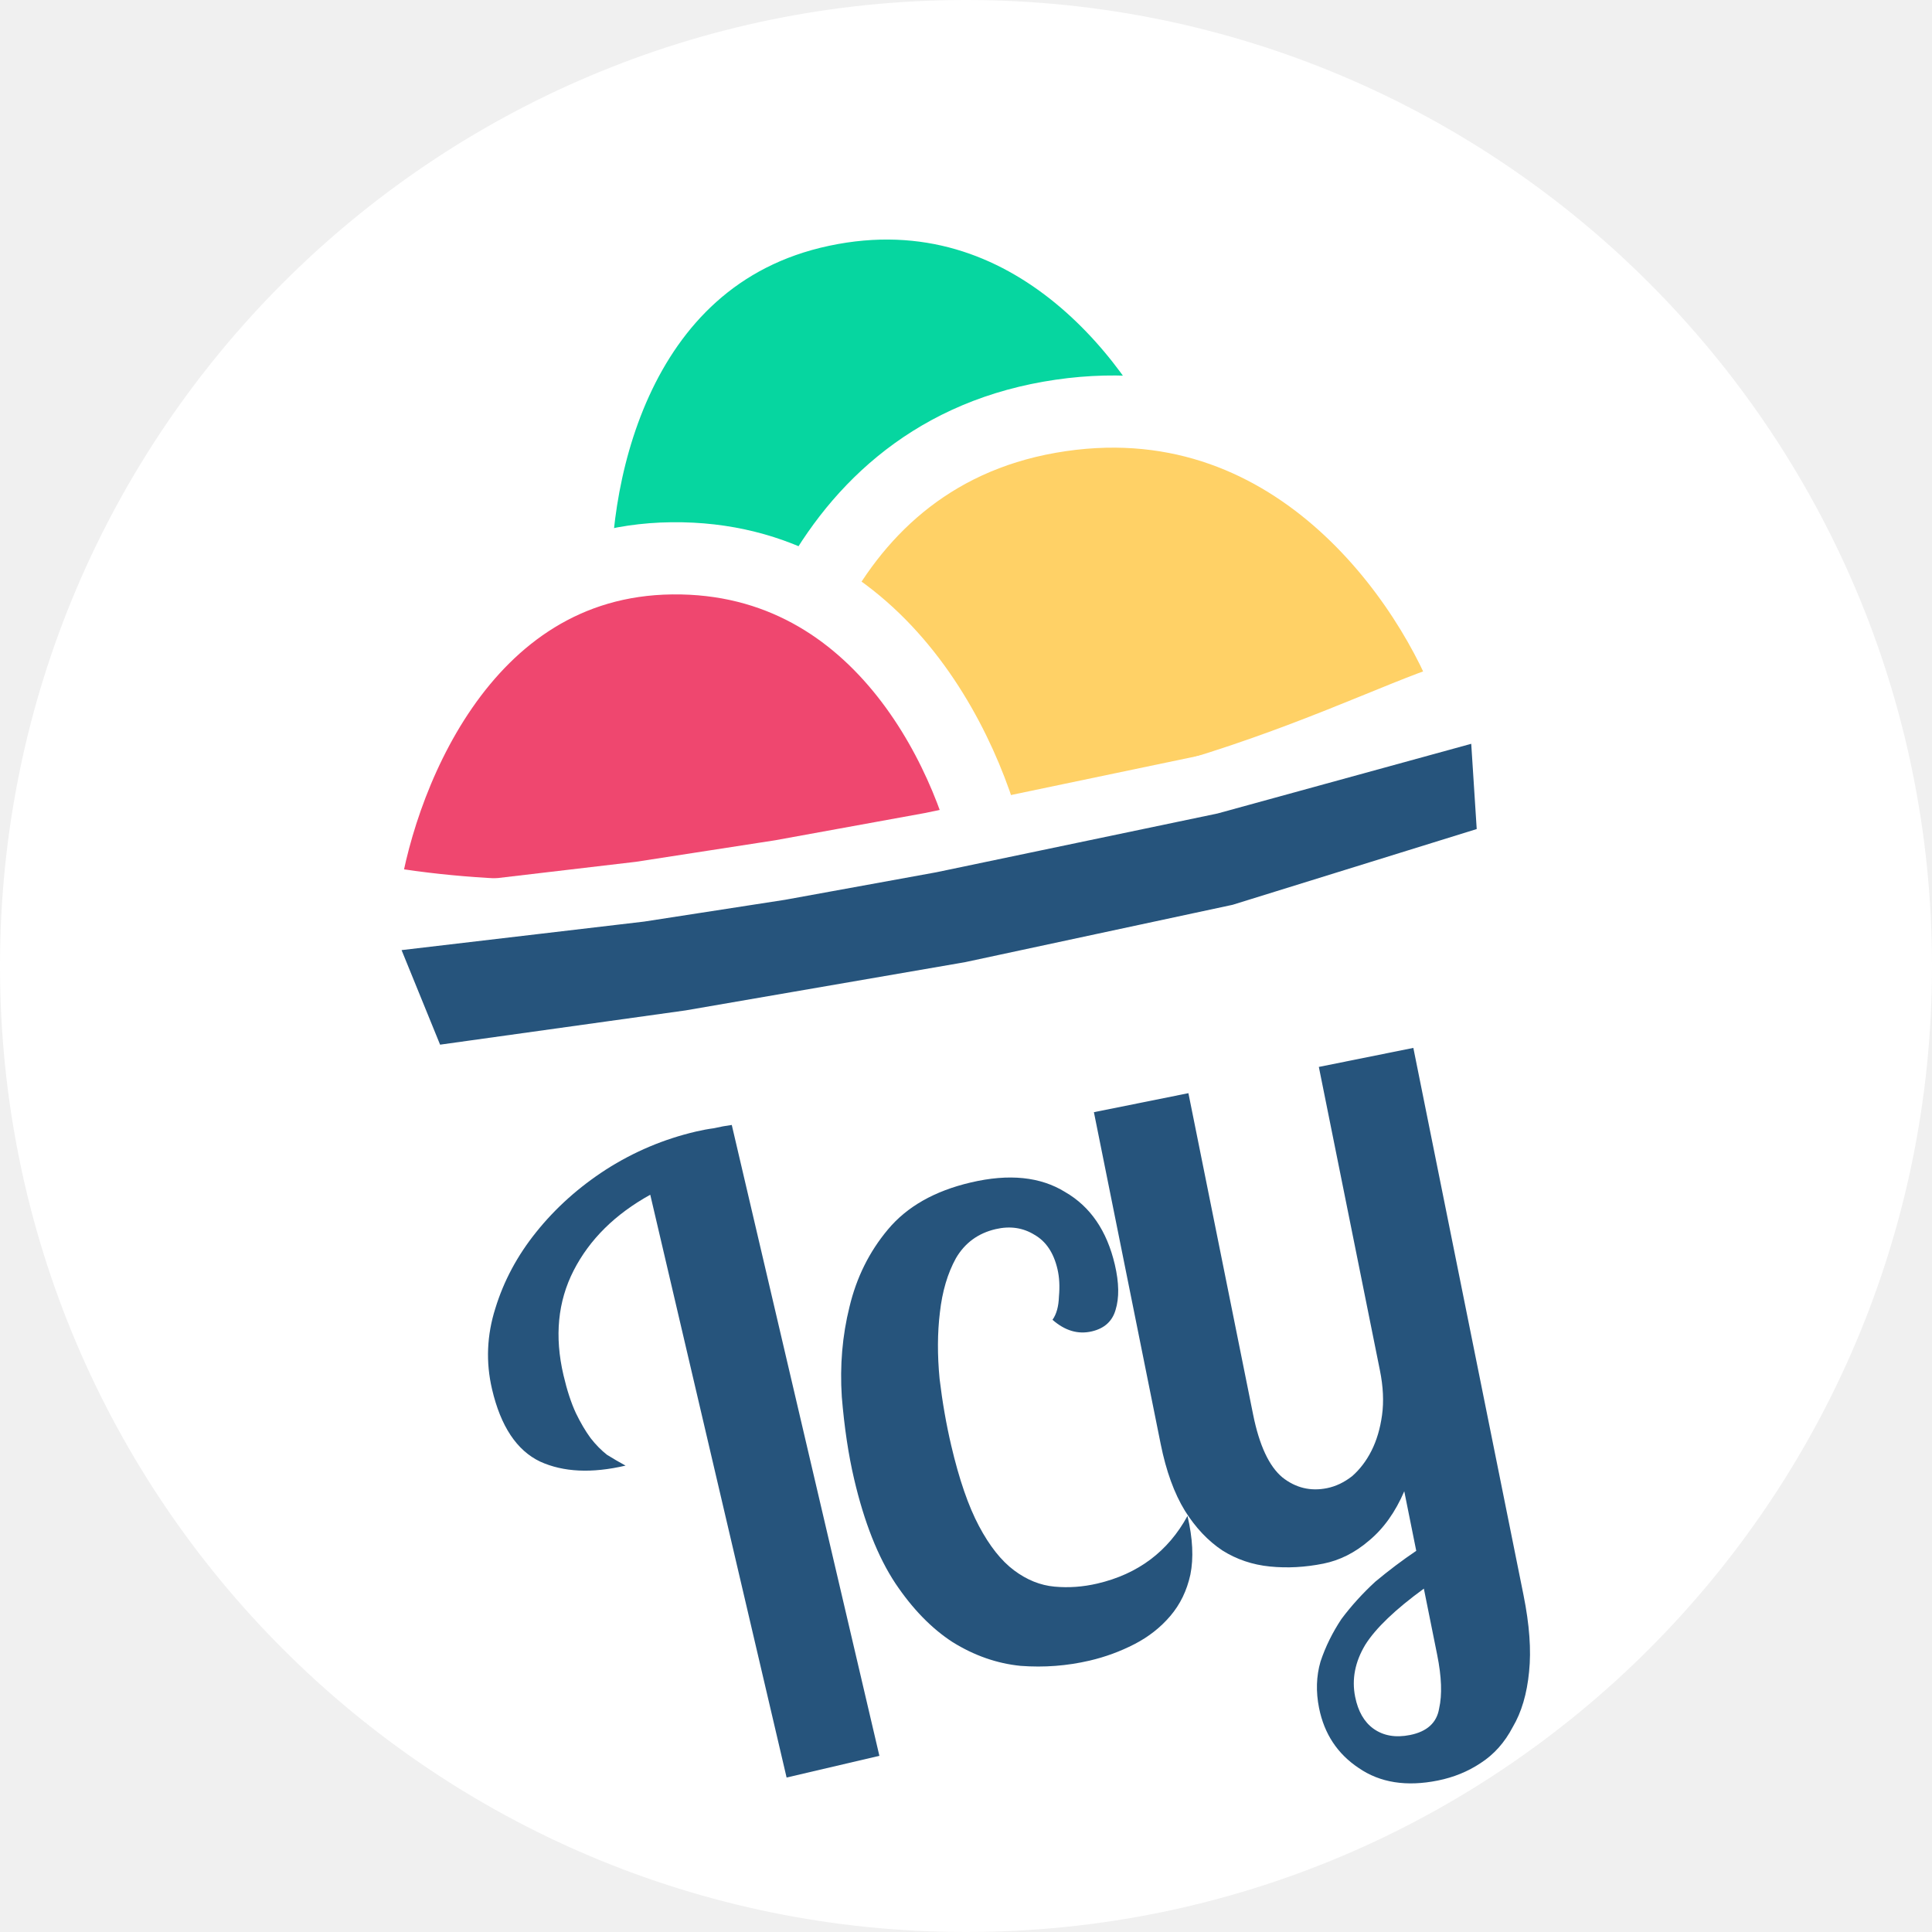
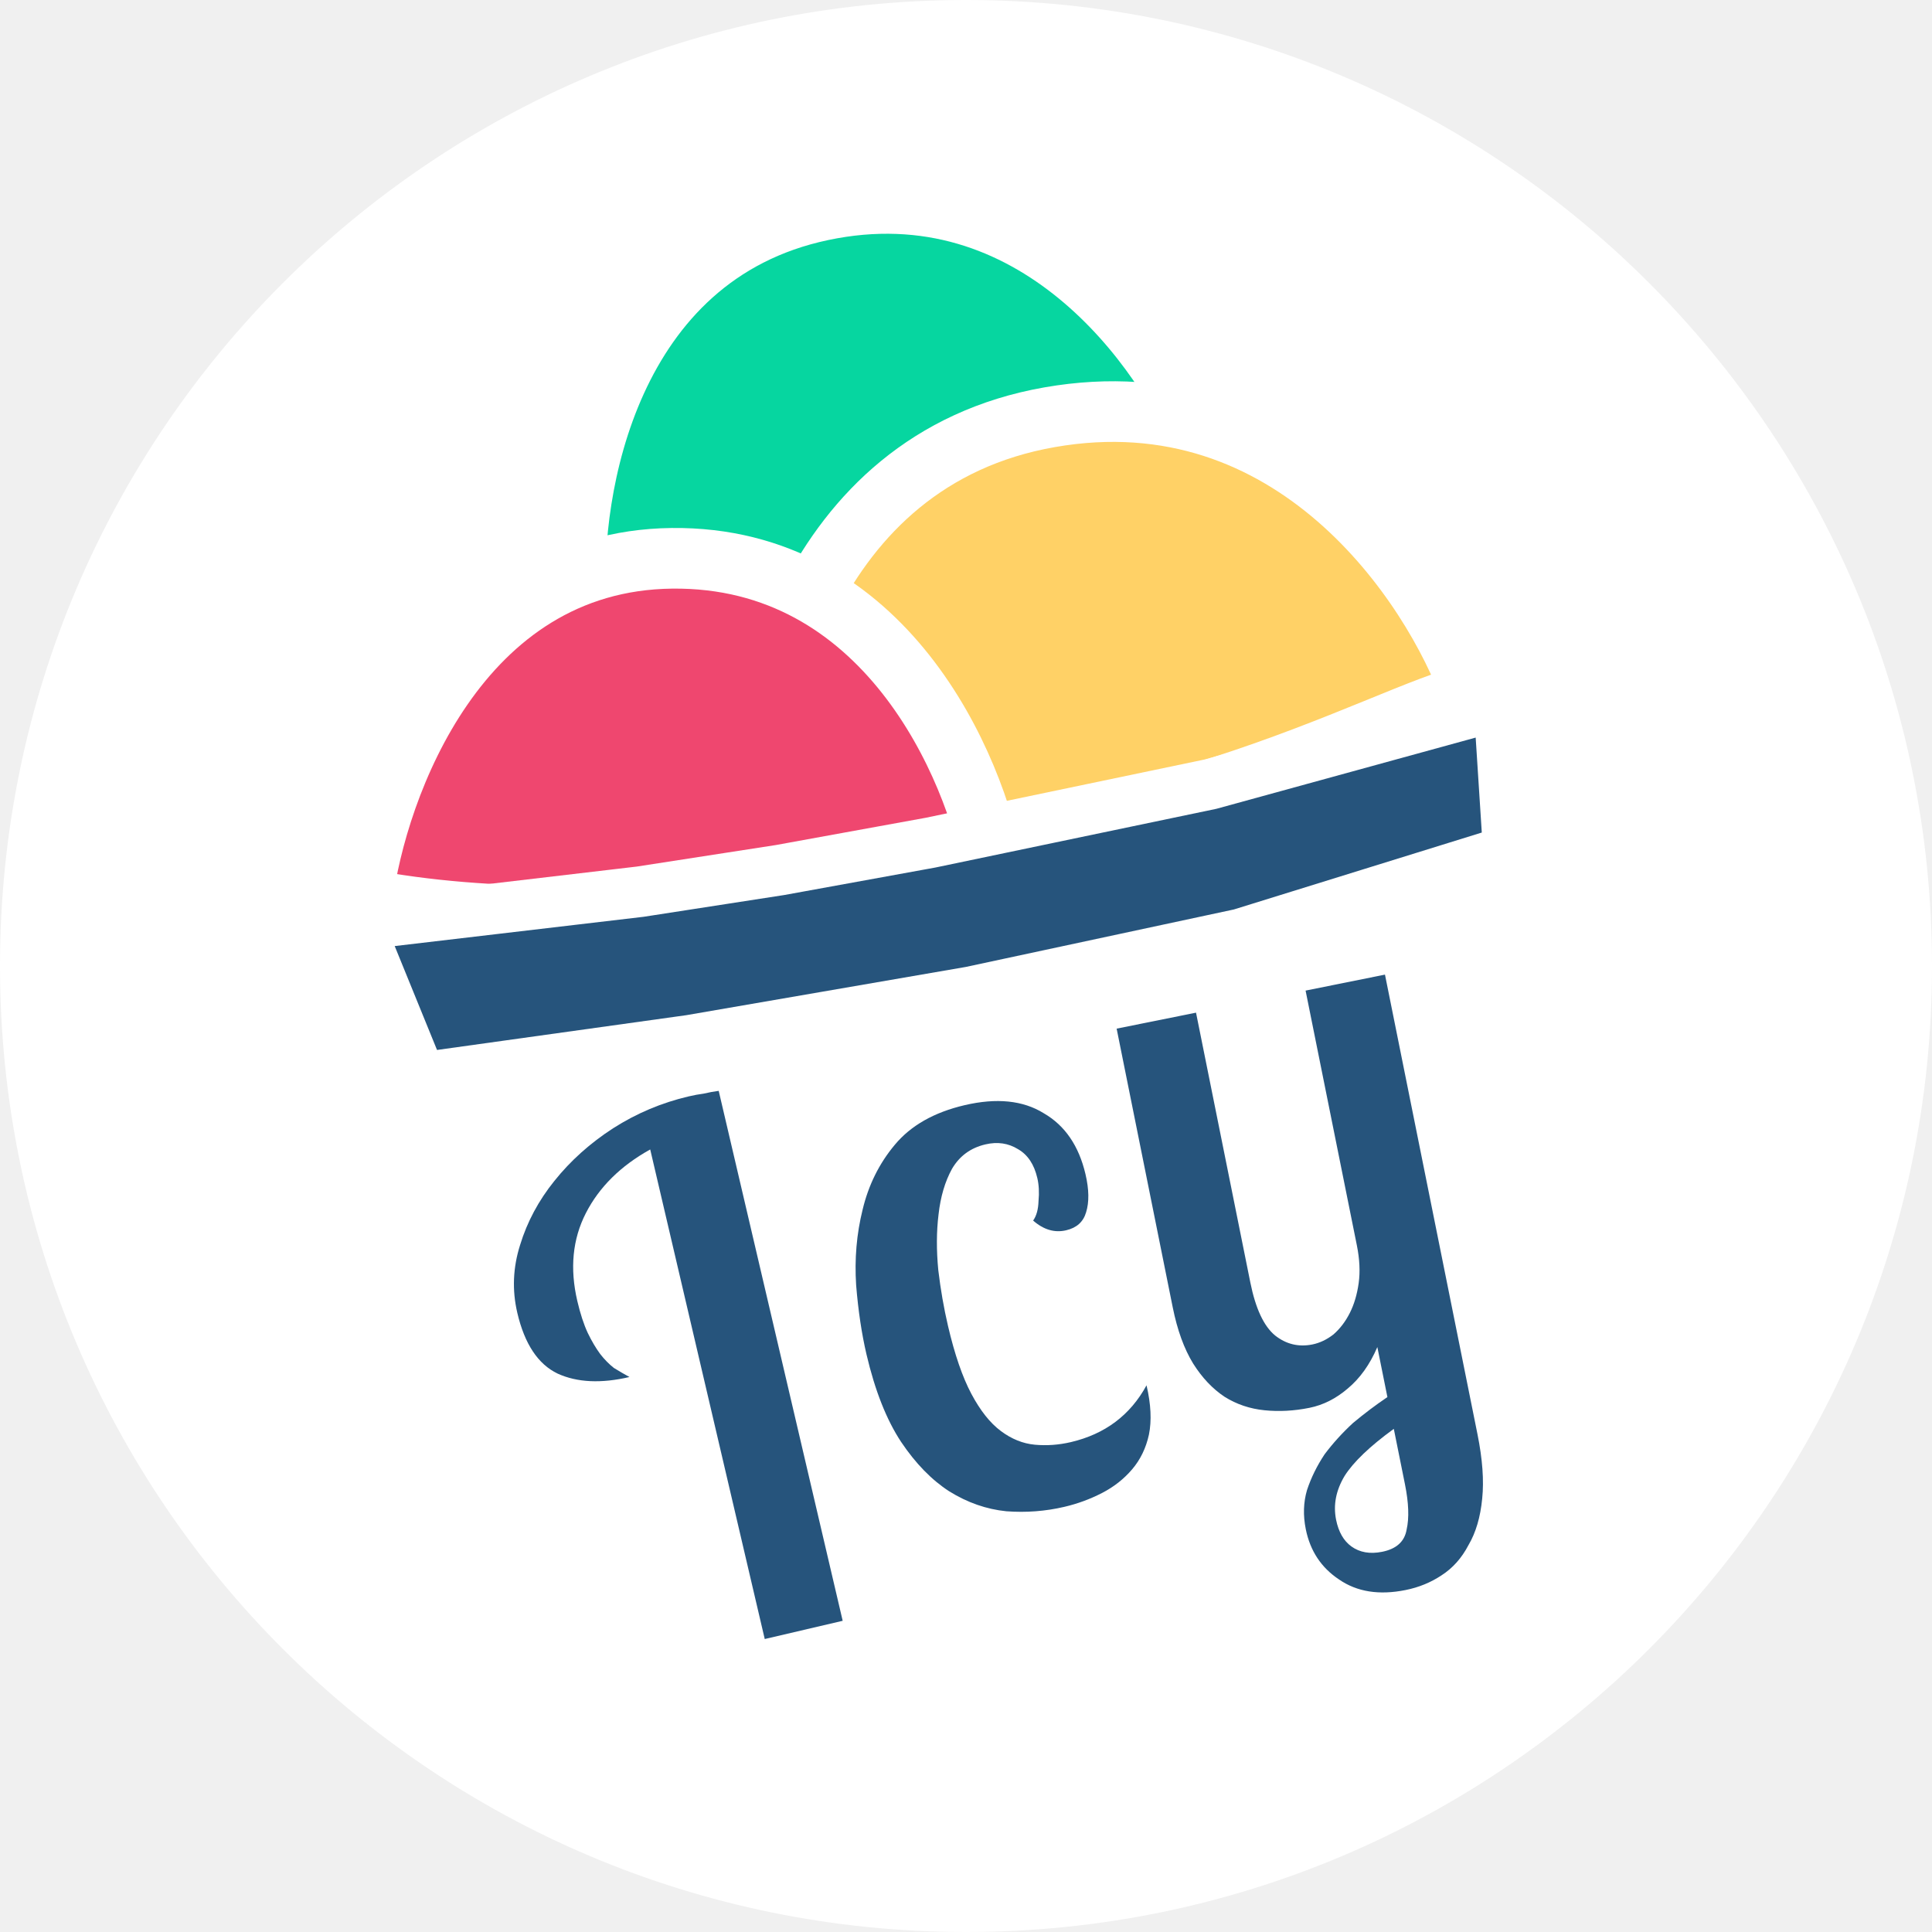
- <svg xmlns="http://www.w3.org/2000/svg" width="84" height="84" viewBox="0 0 84 84" fill="none">
-   <circle cx="42" cy="42" r="42" fill="white" />
-   <path d="M38.234 76.34L34.2 77.284L28.272 51.945C26.742 52.792 25.633 53.89 24.942 55.238C24.252 56.585 24.104 58.103 24.499 59.789C24.653 60.45 24.834 61 25.04 61.442C25.241 61.859 25.455 62.222 25.681 62.53C25.902 62.813 26.139 63.054 26.392 63.253C26.664 63.421 26.932 63.578 27.198 63.722C25.731 64.065 24.493 64.007 23.483 63.547C22.467 63.062 21.77 62.014 21.393 60.4C21.118 59.227 21.166 58.055 21.537 56.885C21.903 55.691 22.495 54.586 23.314 53.569C24.152 52.522 25.165 51.614 26.352 50.847C27.563 50.074 28.866 49.524 30.259 49.198C30.528 49.135 30.788 49.087 31.038 49.054C31.307 48.991 31.566 48.944 31.816 48.911L38.234 76.34Z" fill="#26547C" />
-   <path d="M45.761 57.382C45.934 57.141 46.027 56.803 46.041 56.369C46.081 55.929 46.06 55.533 45.977 55.179C45.812 54.471 45.48 53.975 44.983 53.69C44.479 53.377 43.915 53.294 43.289 53.44C42.527 53.618 41.951 54.04 41.562 54.705C41.199 55.364 40.967 56.15 40.865 57.064C40.757 57.95 40.752 58.913 40.852 59.951C40.972 60.956 41.14 61.921 41.357 62.846C41.701 64.316 42.103 65.484 42.565 66.352C43.026 67.22 43.535 67.862 44.091 68.277C44.647 68.692 45.233 68.928 45.849 68.984C46.465 69.041 47.086 68.996 47.712 68.85C49.481 68.436 50.787 67.456 51.63 65.91C51.86 66.889 51.901 67.741 51.755 68.464C51.602 69.16 51.311 69.759 50.883 70.26C50.456 70.762 49.934 71.171 49.319 71.487C48.705 71.803 48.057 72.041 47.377 72.2C46.397 72.429 45.396 72.506 44.374 72.429C43.345 72.326 42.361 71.982 41.42 71.398C40.508 70.808 39.676 69.955 38.928 68.839C38.172 67.695 37.575 66.185 37.136 64.308C36.887 63.246 36.709 62.054 36.6 60.731C36.512 59.374 36.623 58.07 36.934 56.821C37.238 55.545 37.794 54.425 38.601 53.461C39.43 52.463 40.633 51.78 42.211 51.411C43.871 51.022 45.238 51.162 46.313 51.829C47.408 52.462 48.127 53.513 48.471 54.983C48.656 55.772 48.666 56.429 48.502 56.956C48.359 57.448 48.016 57.758 47.471 57.886C46.873 58.026 46.303 57.858 45.761 57.382Z" fill="#26547C" />
-   <path d="M61.45 45.561L66.24 69.353C66.499 70.641 66.58 71.751 66.482 72.683C66.39 73.642 66.153 74.445 65.77 75.092C65.42 75.761 64.955 76.282 64.374 76.656C63.821 77.024 63.202 77.276 62.517 77.414C61.148 77.69 59.999 77.508 59.072 76.868C58.151 76.255 57.577 75.387 57.351 74.264C57.208 73.552 57.229 72.878 57.414 72.242C57.627 71.6 57.931 70.983 58.324 70.391C58.751 69.82 59.241 69.28 59.794 68.77C60.38 68.281 60.974 67.834 61.576 67.427L61.055 64.838C60.667 65.743 60.156 66.459 59.52 66.986C58.913 67.507 58.253 67.84 57.541 67.983C56.746 68.143 55.971 68.185 55.214 68.109C54.458 68.034 53.77 67.802 53.15 67.413C52.525 66.997 51.981 66.423 51.52 65.689C51.053 64.928 50.701 63.958 50.464 62.78L47.561 48.356L51.67 47.529L54.483 61.501C54.753 62.843 55.179 63.755 55.76 64.237C56.336 64.691 56.98 64.846 57.693 64.703C58.076 64.626 58.44 64.453 58.785 64.184C59.125 63.887 59.407 63.517 59.631 63.073C59.855 62.629 60.008 62.113 60.089 61.527C60.17 60.94 60.14 60.291 59.996 59.579L57.341 46.388L61.45 45.561ZM61.306 75.435C62.046 75.286 62.468 74.902 62.571 74.282C62.707 73.685 62.679 72.906 62.486 71.948L61.907 69.071C60.664 69.977 59.816 70.789 59.362 71.508C58.913 72.254 58.766 73.01 58.92 73.777C59.047 74.407 59.311 74.867 59.711 75.157C60.145 75.469 60.676 75.561 61.306 75.435Z" fill="#26547C" />
-   <path d="M52.35 19.452C48.997 20.275 39.325 26.918 25.041 26.156C24.74 21.306 26.454 11.115 35.725 9.151C44.996 7.186 50.672 15.2 52.35 19.452Z" fill="#06D6A0" stroke="white" stroke-width="3.138" />
-   <path d="M63.989 30.178C60.156 30.975 48.91 38.016 32.777 36.664C32.654 31.263 35.055 19.997 45.636 18.14C56.218 16.284 62.281 25.392 63.989 30.178Z" fill="#FFD166" stroke="white" stroke-width="3.138" />
-   <path d="M43.209 37.858C39.837 38.008 27.07 41.263 15.751 39.08C16.378 34.188 19.948 24.38 29.211 24.275C38.473 24.17 42.402 33.286 43.209 37.858Z" fill="#EF476F" stroke="white" stroke-width="3.138" />
-   <path d="M65.172 30.648L65.58 36.992L53.925 40.609L42.2 43.123L30.007 45.227L18.305 46.86L15.595 40.208L27.83 38.769L33.915 37.828L40.461 36.637L52.626 34.094L65.172 30.648Z" fill="#26547C" stroke="white" stroke-width="2.623" />
+ <svg xmlns="http://www.w3.org/2000/svg" width="100" height="100" viewBox="0 0 100 100" fill="none">
+   <circle cx="50" cy="50" r="50" fill="white" />
+   <path d="M43.617 83.892L39.583 84.836L33.655 59.496C32.126 60.344 31.016 61.442 30.325 62.789C29.635 64.137 29.487 65.654 29.882 67.341C30.036 68.001 30.217 68.552 30.423 68.994C30.624 69.411 30.838 69.773 31.064 70.081C31.285 70.365 31.522 70.606 31.775 70.805C32.047 70.973 32.315 71.129 32.581 71.274C31.114 71.617 29.876 71.558 28.866 71.099C27.85 70.614 27.153 69.565 26.776 67.952C26.501 66.778 26.549 65.607 26.921 64.437C27.286 63.243 27.878 62.137 28.697 61.121C29.535 60.074 30.548 59.166 31.735 58.399C32.946 57.625 34.249 57.076 35.642 56.75C35.911 56.687 36.171 56.639 36.421 56.606C36.69 56.543 36.949 56.495 37.2 56.463L43.617 83.892Z" fill="#26547C" />
+   <path d="M53.475 63.176C53.648 62.934 53.741 62.597 53.754 62.163C53.795 61.723 53.774 61.326 53.691 60.973C53.526 60.265 53.194 59.769 52.697 59.483C52.193 59.17 51.629 59.087 51.003 59.234C50.241 59.412 49.665 59.834 49.275 60.499C48.913 61.158 48.681 61.944 48.579 62.858C48.47 63.744 48.466 64.706 48.566 65.745C48.686 66.75 48.854 67.715 49.071 68.64C49.414 70.109 49.817 71.278 50.278 72.146C50.74 73.014 51.248 73.655 51.805 74.07C52.361 74.486 52.947 74.721 53.563 74.778C54.179 74.835 54.8 74.79 55.426 74.644C57.195 74.23 58.501 73.25 59.344 71.704C59.574 72.683 59.615 73.535 59.468 74.258C59.316 74.954 59.025 75.552 58.597 76.054C58.169 76.556 57.648 76.965 57.033 77.281C56.418 77.597 55.771 77.835 55.09 77.994C54.111 78.223 53.11 78.299 52.088 78.223C51.059 78.119 50.074 77.776 49.134 77.192C48.221 76.602 47.39 75.749 46.641 74.633C45.886 73.489 45.289 71.979 44.849 70.101C44.601 69.04 44.422 67.848 44.314 66.524C44.226 65.167 44.337 63.864 44.648 62.615C44.952 61.338 45.508 60.218 46.315 59.254C47.144 58.257 48.347 57.574 49.925 57.204C51.585 56.816 52.952 56.955 54.026 57.622C55.122 58.256 55.841 59.307 56.185 60.776C56.37 61.566 56.38 62.223 56.216 62.749C56.073 63.242 55.73 63.552 55.185 63.679C54.587 63.819 54.017 63.652 53.475 63.176Z" fill="#26547C" />
+   <path d="M71.686 50.446L76.475 74.239C76.734 75.527 76.815 76.636 76.718 77.568C76.626 78.527 76.388 79.331 76.006 79.978C75.656 80.647 75.191 81.168 74.61 81.541C74.057 81.909 73.438 82.162 72.753 82.3C71.383 82.576 70.235 82.394 69.308 81.753C68.386 81.141 67.813 80.273 67.587 79.15C67.443 78.437 67.464 77.763 67.65 77.127C67.863 76.486 68.166 75.869 68.56 75.276C68.987 74.706 69.477 74.166 70.03 73.655C70.615 73.167 71.21 72.719 71.812 72.313L71.291 69.724C70.903 70.629 70.391 71.345 69.756 71.872C69.148 72.393 68.488 72.725 67.776 72.869C66.982 73.029 66.206 73.071 65.45 72.995C64.694 72.919 64.005 72.687 63.386 72.299C62.76 71.883 62.217 71.308 61.756 70.575C61.289 69.813 60.937 68.844 60.7 67.666L57.797 53.242L61.906 52.415L64.718 66.386C64.989 67.729 65.414 68.641 65.996 69.122C66.572 69.577 67.216 69.732 67.928 69.589C68.312 69.511 68.676 69.338 69.021 69.069C69.36 68.773 69.642 68.403 69.866 67.959C70.091 67.514 70.243 66.999 70.325 66.412C70.406 65.826 70.375 65.177 70.232 64.464L67.577 51.273L71.686 50.446ZM71.542 80.32C72.282 80.171 72.703 79.787 72.807 79.168C72.943 78.57 72.915 77.792 72.722 76.833L72.143 73.957C70.9 74.862 70.051 75.675 69.597 76.393C69.149 77.139 69.002 77.896 69.156 78.663C69.283 79.293 69.547 79.753 69.947 80.043C70.38 80.355 70.912 80.447 71.542 80.32Z" fill="#26547C" />
+   <path d="M62.322 23.157C58.329 24.137 46.815 32.045 29.811 31.138C29.452 25.364 31.493 13.233 42.53 10.893C53.566 8.554 60.323 18.095 62.322 23.157Z" fill="#06D6A0" stroke="white" stroke-width="3.138" />
+   <path d="M76.178 35.927C71.615 36.875 58.226 45.258 39.02 43.647C38.874 37.218 41.732 23.805 54.329 21.596C66.927 19.386 74.144 30.229 76.178 35.927Z" fill="#FFD166" stroke="white" stroke-width="3.138" />
+   <path d="M51.439 45.069C47.425 45.247 32.227 49.123 18.751 46.523C19.498 40.7 23.747 29.023 34.774 28.898C45.801 28.773 50.479 39.627 51.439 45.069Z" fill="#EF476F" stroke="white" stroke-width="3.138" />
+   <path d="M77.586 36.486L78.072 44.039L64.197 48.344L50.237 51.337L35.722 53.842L21.791 55.786L18.565 47.867L33.131 46.154L40.375 45.033L48.168 43.615L62.649 40.589L77.586 36.486Z" fill="#26547C" stroke="white" stroke-width="2.623" />
</svg>
